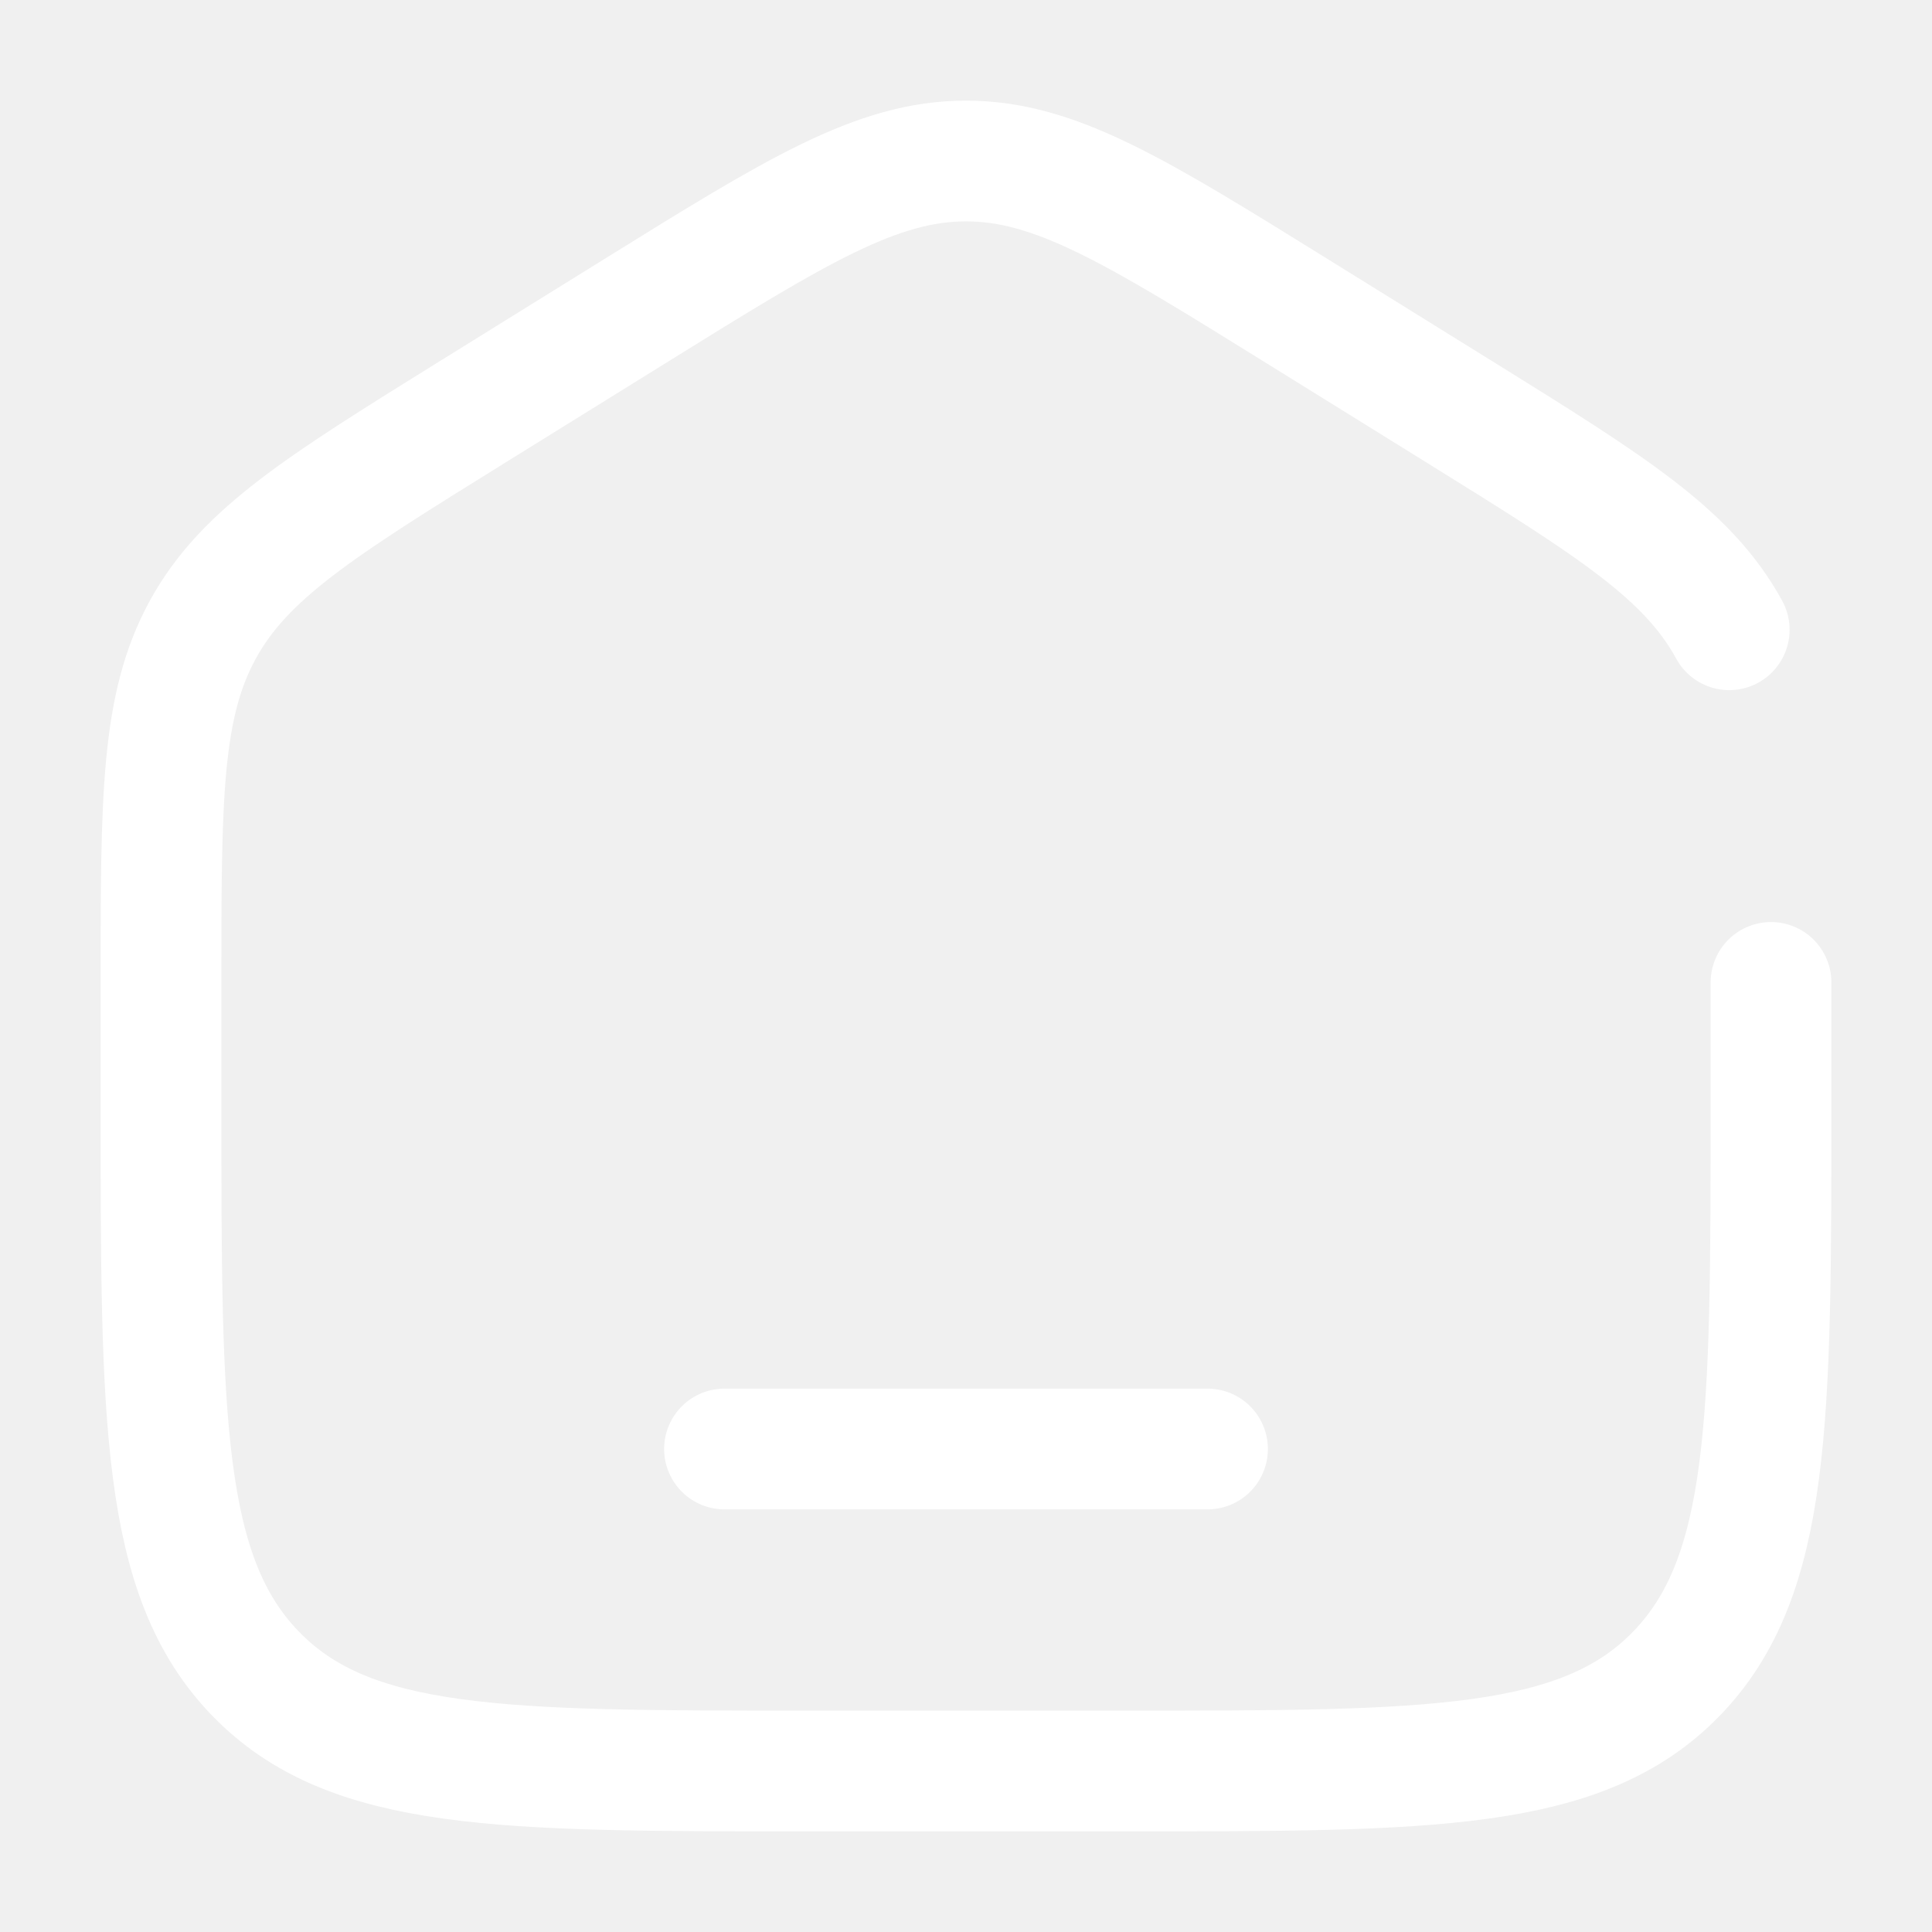
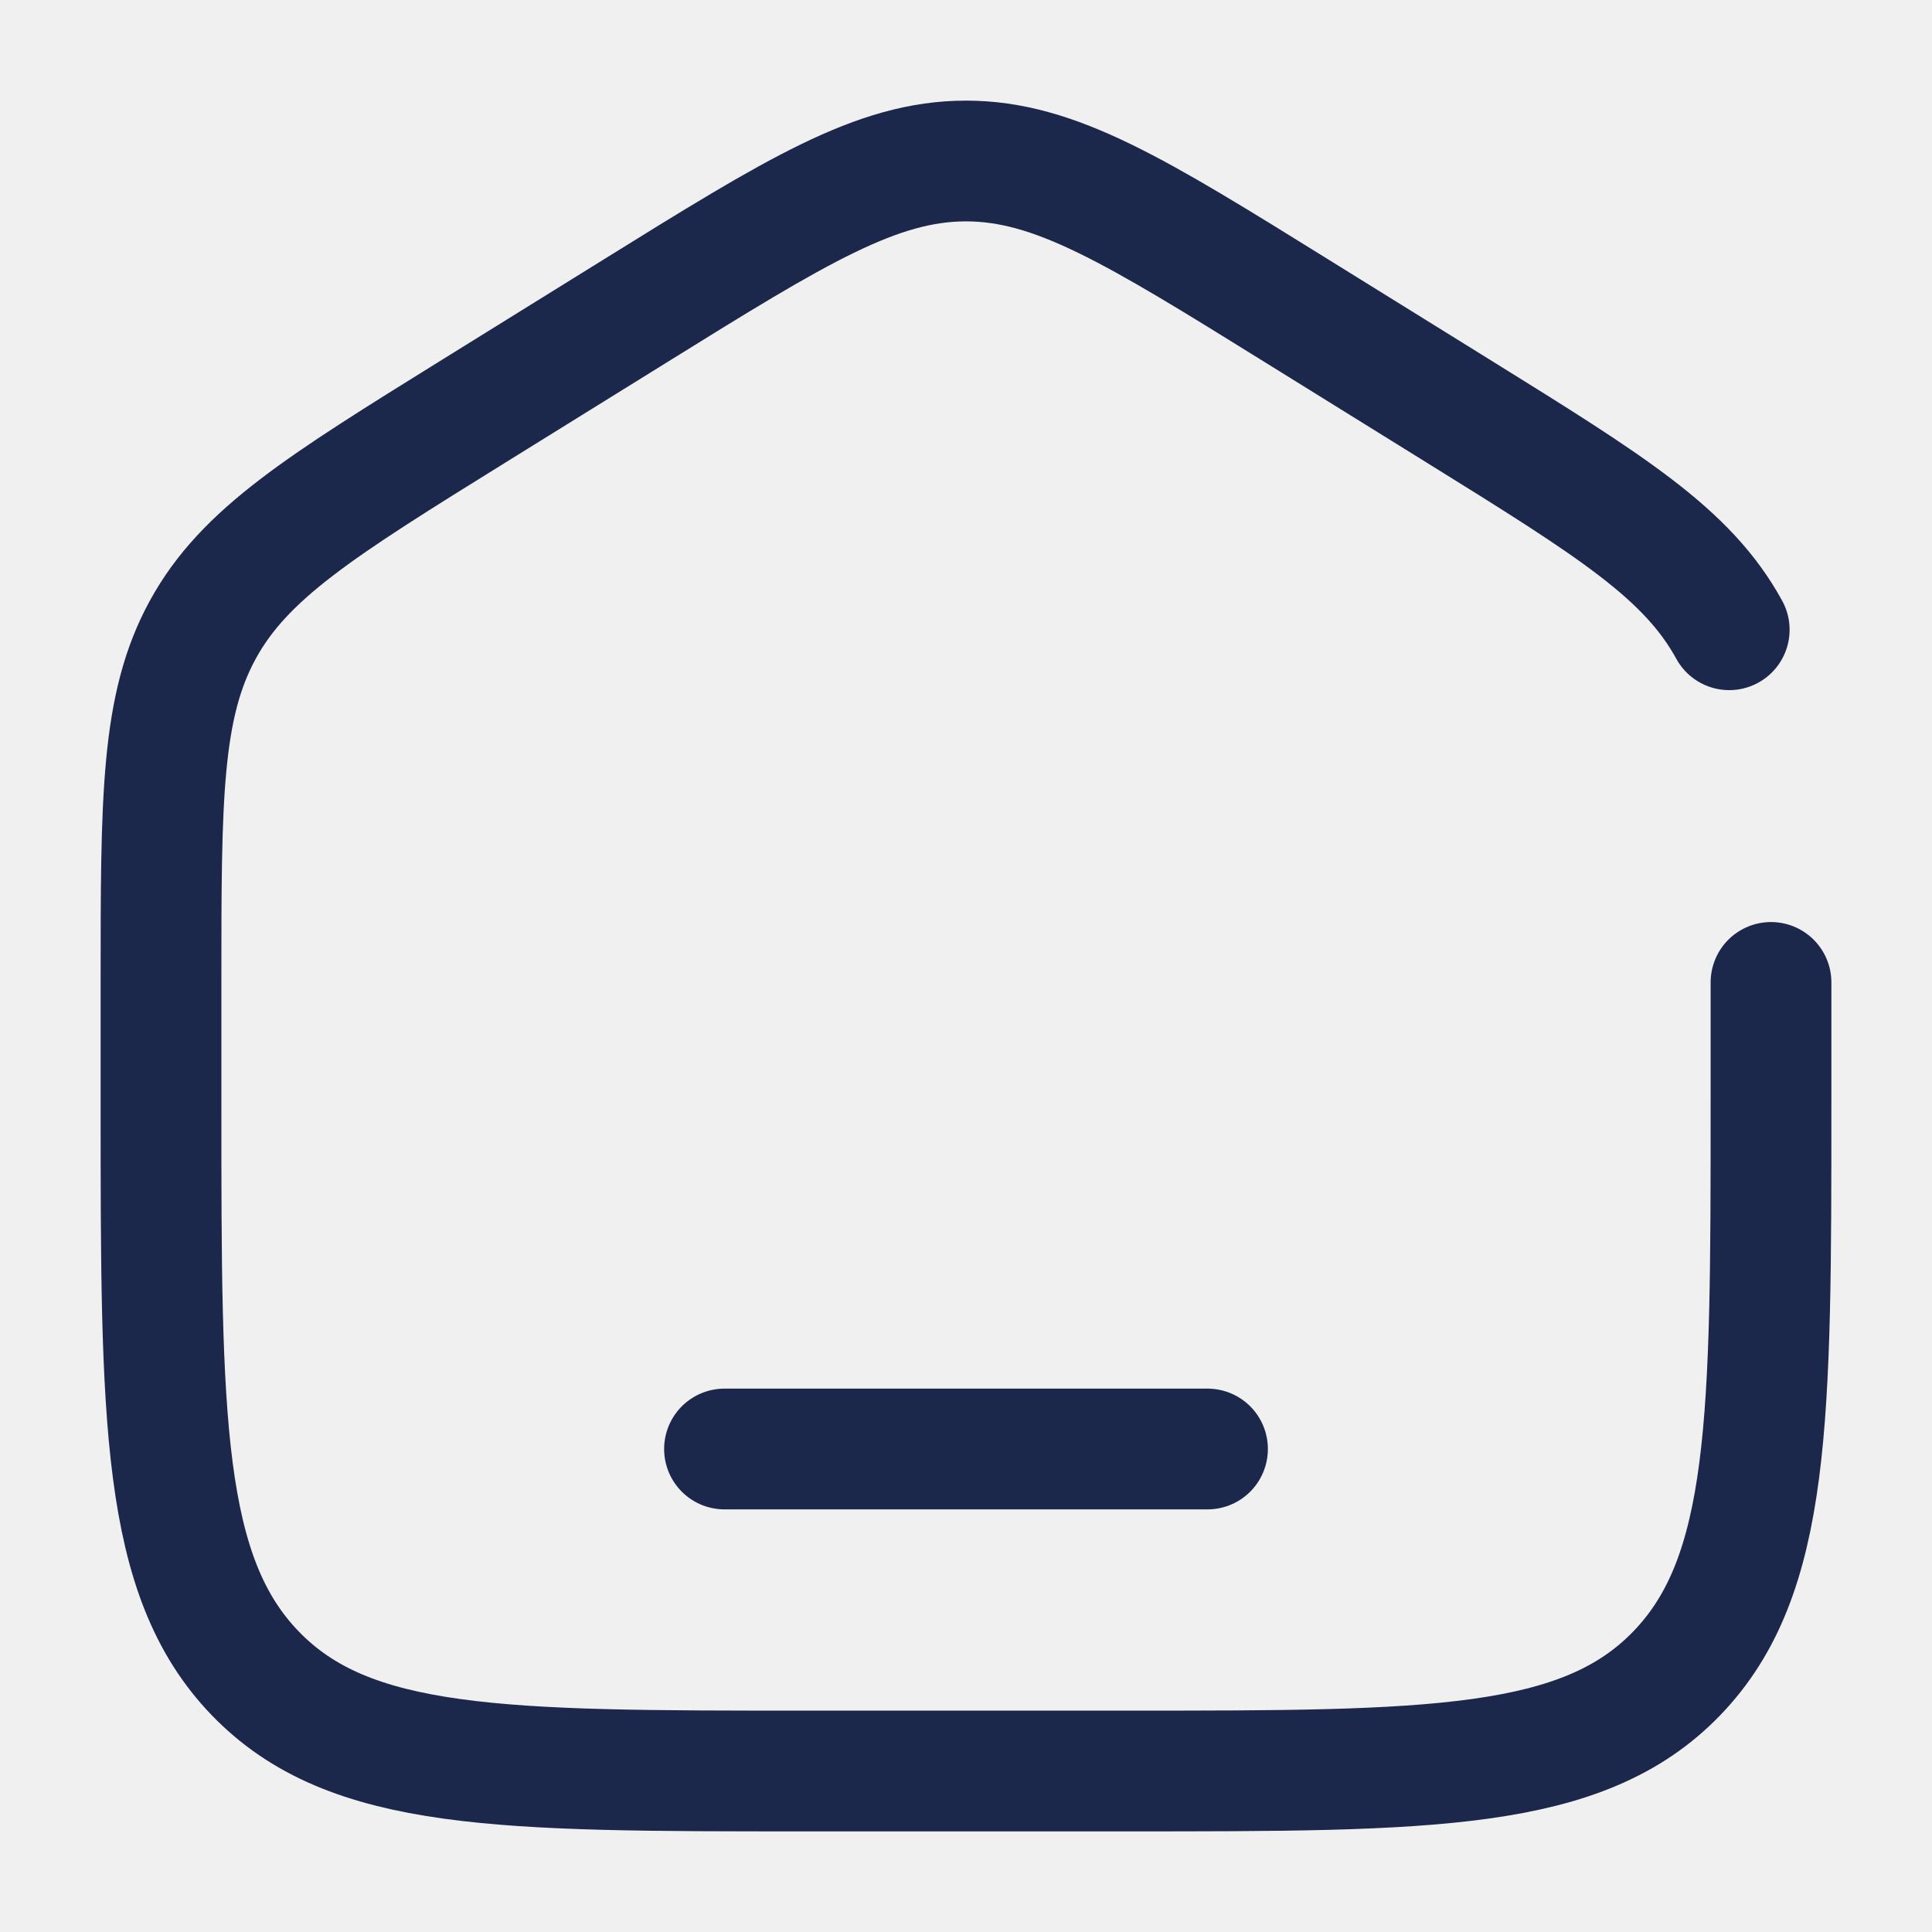
<svg xmlns="http://www.w3.org/2000/svg" width="800px" height="800px" viewBox="0 0 24 24" fill="none">
-   <path d="M22 12.204V13.725C22 17.626 22 19.576 20.828 20.788C19.657 22 17.771 22 14 22H10C6.229 22 4.343 22 3.172 20.788C2 19.576 2 17.626 2 13.725V12.204C2 9.915 2 8.771 2.519 7.823C3.038 6.874 3.987 6.286 5.884 5.108L7.884 3.867C9.889 2.622 10.892 2 12 2C13.108 2 14.111 2.622 16.116 3.867L18.116 5.108C20.013 6.286 20.962 6.874 21.481 7.823" stroke="#ffffff" stroke-width="1.5" stroke-linecap="round" />
-   <path d="M15 18H9" stroke="#ffffff" stroke-width="1.5" stroke-linecap="round" />
+   <path d="M22 12.204V13.725C22 17.626 22 19.576 20.828 20.788C19.657 22 17.771 22 14 22H10C6.229 22 4.343 22 3.172 20.788C2 19.576 2 17.626 2 13.725V12.204C2 9.915 2 8.771 2.519 7.823C3.038 6.874 3.987 6.286 5.884 5.108L7.884 3.867C9.889 2.622 10.892 2 12 2C13.108 2 14.111 2.622 16.116 3.867L18.116 5.108C20.013 6.286 20.962 6.874 21.481 7.823" stroke="#1C274C" stroke-width="1.5" stroke-linecap="round" />
+   <path d="M15 18H9" stroke="#1C274C" stroke-width="1.5" stroke-linecap="round" />
</svg>
